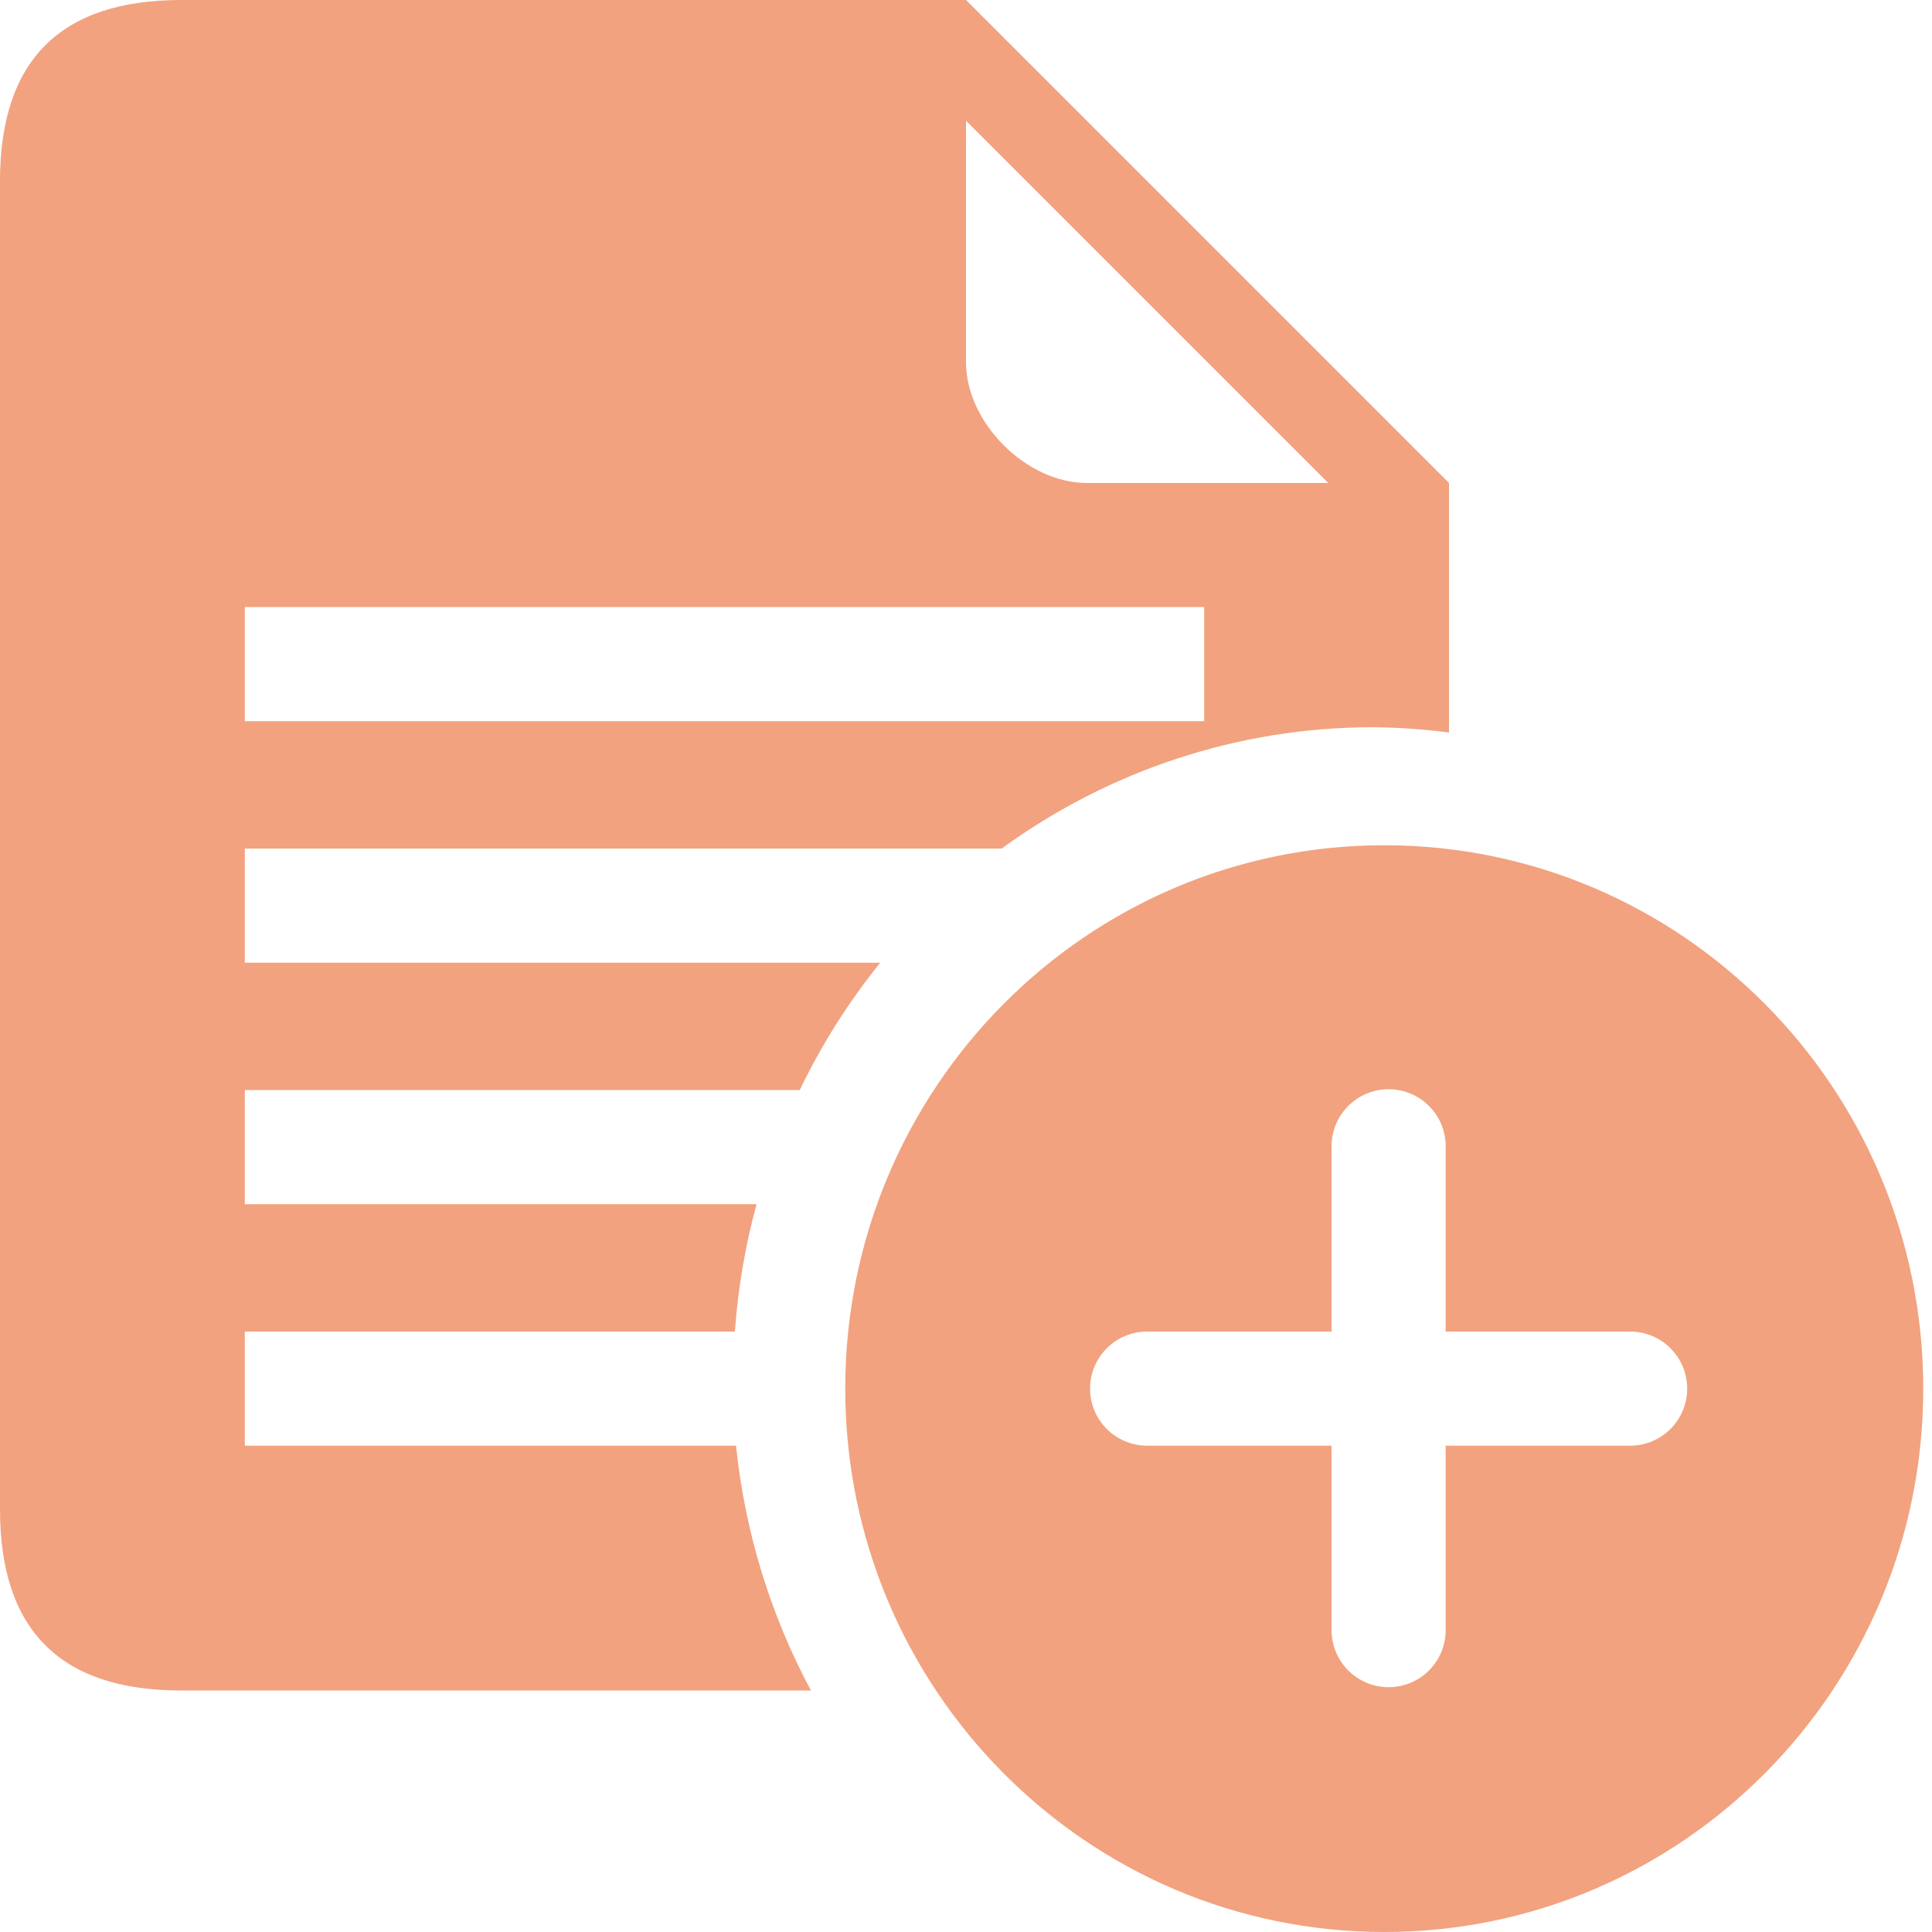
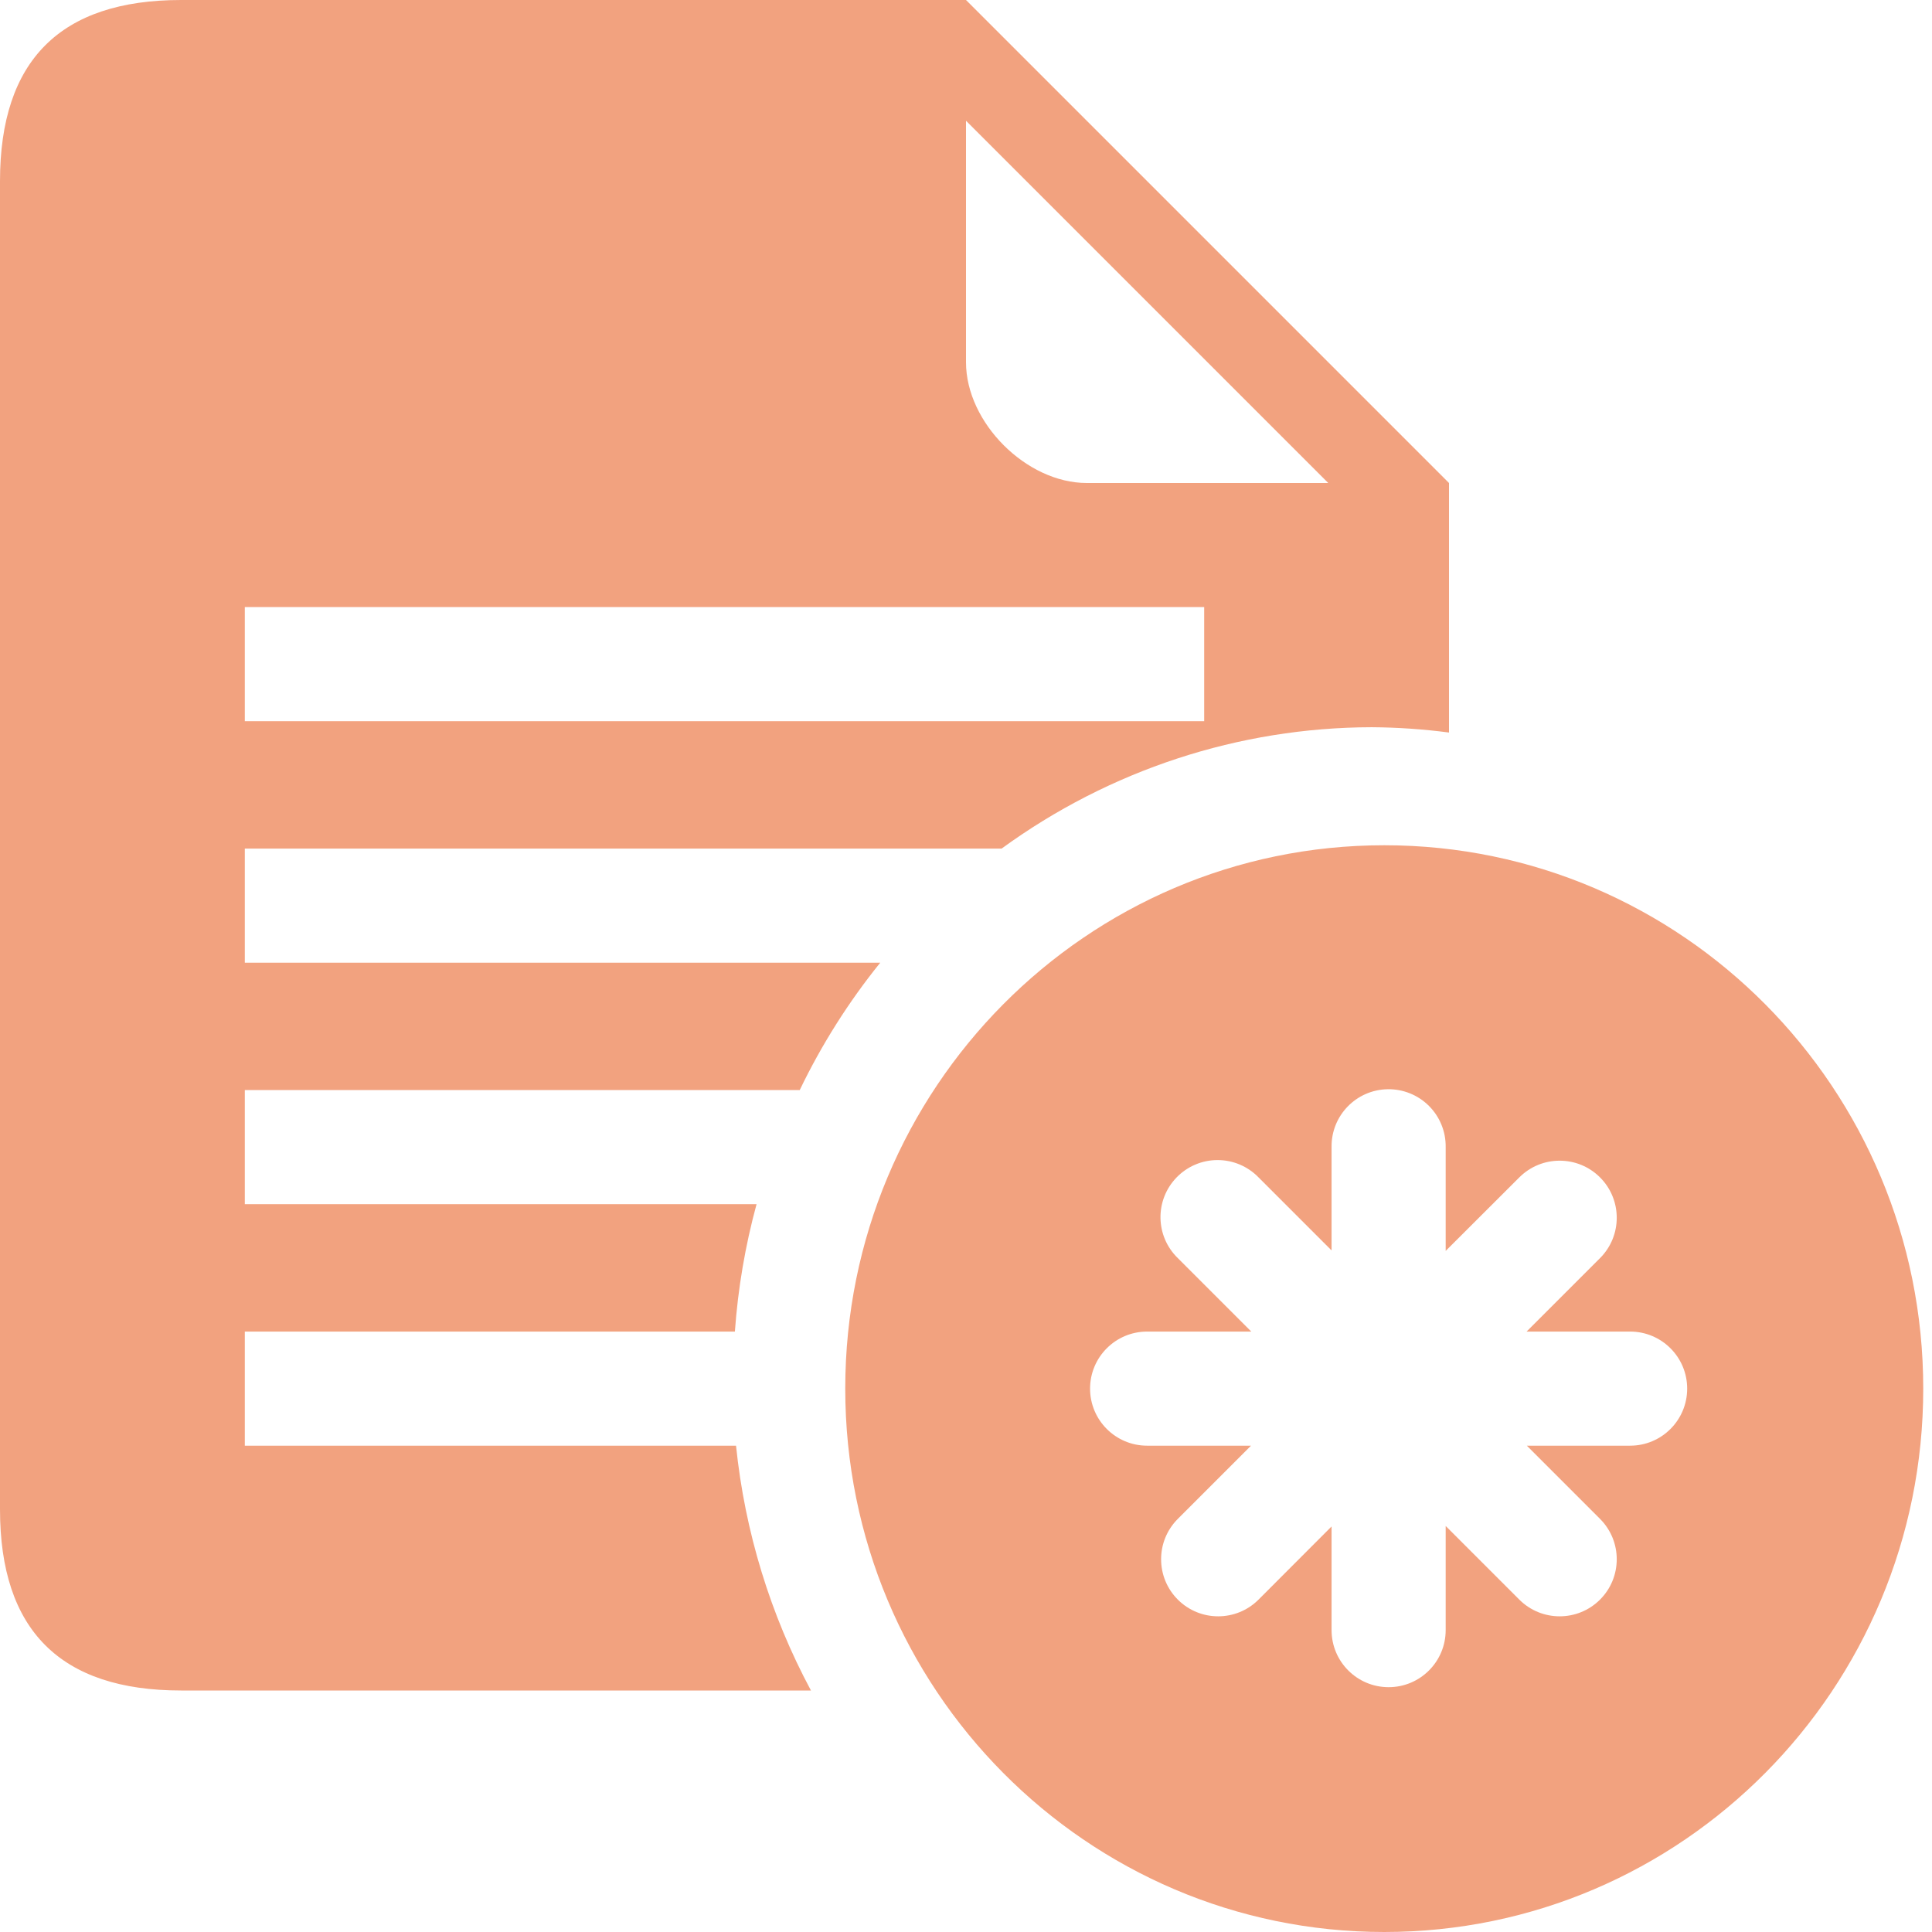
<svg xmlns="http://www.w3.org/2000/svg" width="32px" height="32px" viewBox="0 0 32 32" version="1.1" id="SVGRoot">
  <defs id="defs8436" />
  <g id="layer1">
-     <path style="fill:#f2a27f;fill-opacity:1;stroke:none;stroke-width:1px;stroke-linecap:butt;stroke-linejoin:miter;stroke-opacity:1" d="M 3 0 C 1 0 0 1 0 3 L 0 25 C 0 27 1 28 3 28 L 13.432 28 A 10.586 10.797 0 0 1 12.191 23.945 L 5 23.945 L 4.055 23.945 L 4.055 22.055 L 5 22.055 L 12.172 22.055 A 10.586 10.797 0 0 1 12.531 19.945 L 5 19.945 L 4.055 19.945 L 4.055 18.055 L 5 18.055 L 13.246 18.055 A 10.586 10.797 0 0 1 14.58 15.945 L 5 15.945 L 4.055 15.945 L 4.055 14.055 L 5 14.055 L 16.59 14.055 A 10.586 10.797 0 0 1 22.719 12.045 A 10.586 10.797 0 0 1 24 12.133 L 24 8 L 16 0 L 3 0 z M 16 2 L 22 8 L 18 8 C 17 8 16 7 16 6 L 16 2 z M 4.055 10.055 L 5 10.055 L 19 10.055 L 19.945 10.055 L 19.945 11.945 L 19 11.945 L 5 11.945 L 4.055 11.945 L 4.055 10.055 z M 22.928 14 A 8.928 9 0 0 0 14 23 A 8.928 9 0 0 0 22.928 32 A 8.928 9 0 0 0 31.855 23 A 8.928 9 0 0 0 22.928 14 z M 22.986 18.041 A 0.945 0.945 0 0 1 23.945 19 L 23.945 22.055 L 27 22.055 A 0.945 0.945 0 0 1 27 23.945 L 23.945 23.945 L 23.945 27 A 0.945 0.945 0 0 1 22.055 27 L 22.055 23.945 L 19 23.945 A 0.945 0.945 0 0 1 19 22.055 L 22.055 22.055 L 22.055 19 A 0.945 0.945 0 0 1 22.986 18.041 z " id="path12929" />
+     <path style="fill:#f2a27f;fill-opacity:1;stroke:none;stroke-width:1px;stroke-linecap:butt;stroke-linejoin:miter;stroke-opacity:1" d="M 3 0 C 1 0 0 1 0 3 L 0 25 C 0 27 1 28 3 28 L 13.432 28 A 10.586 10.797 0 0 1 12.191 23.945 L 5 23.945 L 4.055 23.945 L 4.055 22.055 L 5 22.055 L 12.172 22.055 A 10.586 10.797 0 0 1 12.531 19.945 L 5 19.945 L 4.055 19.945 L 4.055 18.055 L 5 18.055 L 13.246 18.055 A 10.586 10.797 0 0 1 14.58 15.945 L 5 15.945 L 4.055 15.945 L 4.055 14.055 L 5 14.055 L 16.59 14.055 A 10.586 10.797 0 0 1 22.719 12.045 A 10.586 10.797 0 0 1 24 12.133 L 24 8 L 16 0 L 3 0 z M 16 2 L 22 8 L 18 8 C 17 8 16 7 16 6 L 16 2 z M 4.055 10.055 L 5 10.055 L 19 10.055 L 19.945 10.055 L 19.945 11.945 L 19 11.945 L 5 11.945 L 4.055 11.945 L 4.055 10.055 z M 22.928 14 A 8.928 9 0 0 0 14 23 A 8.928 9 0 0 0 22.928 32 A 8.928 9 0 0 0 31.855 23 A 8.928 9 0 0 0 22.928 14 z M 22.986 18.041 A 0.945 0.945 0 0 1 23.945 19 L 23.945 20.719 L 25.164 19.502 A 0.945 0.945 0 1 1 26.502 20.838 L 25.285 22.055 L 27 22.055 A 0.945 0.945 0 0 1 27 23.945 L 25.289 23.945 L 26.502 25.158 A 0.945 0.945 0 1 1 25.164 26.494 L 23.945 25.275 L 23.945 27 A 0.945 0.945 0 0 1 22.055 27 L 22.055 25.283 L 20.846 26.494 A 0.945 0.945 0 1 1 19.508 25.158 L 20.721 23.945 L 19 23.945 A 0.945 0.945 0 0 1 19 22.055 L 20.725 22.055 L 19.508 20.838 A 0.945 0.945 0 0 1 19.488 19.502 A 0.945 0.945 0 0 1 20.846 19.502 L 22.055 20.711 L 22.055 19 A 0.945 0.945 0 0 1 22.986 18.041 z " id="path12929" />
  </g>
</svg>
